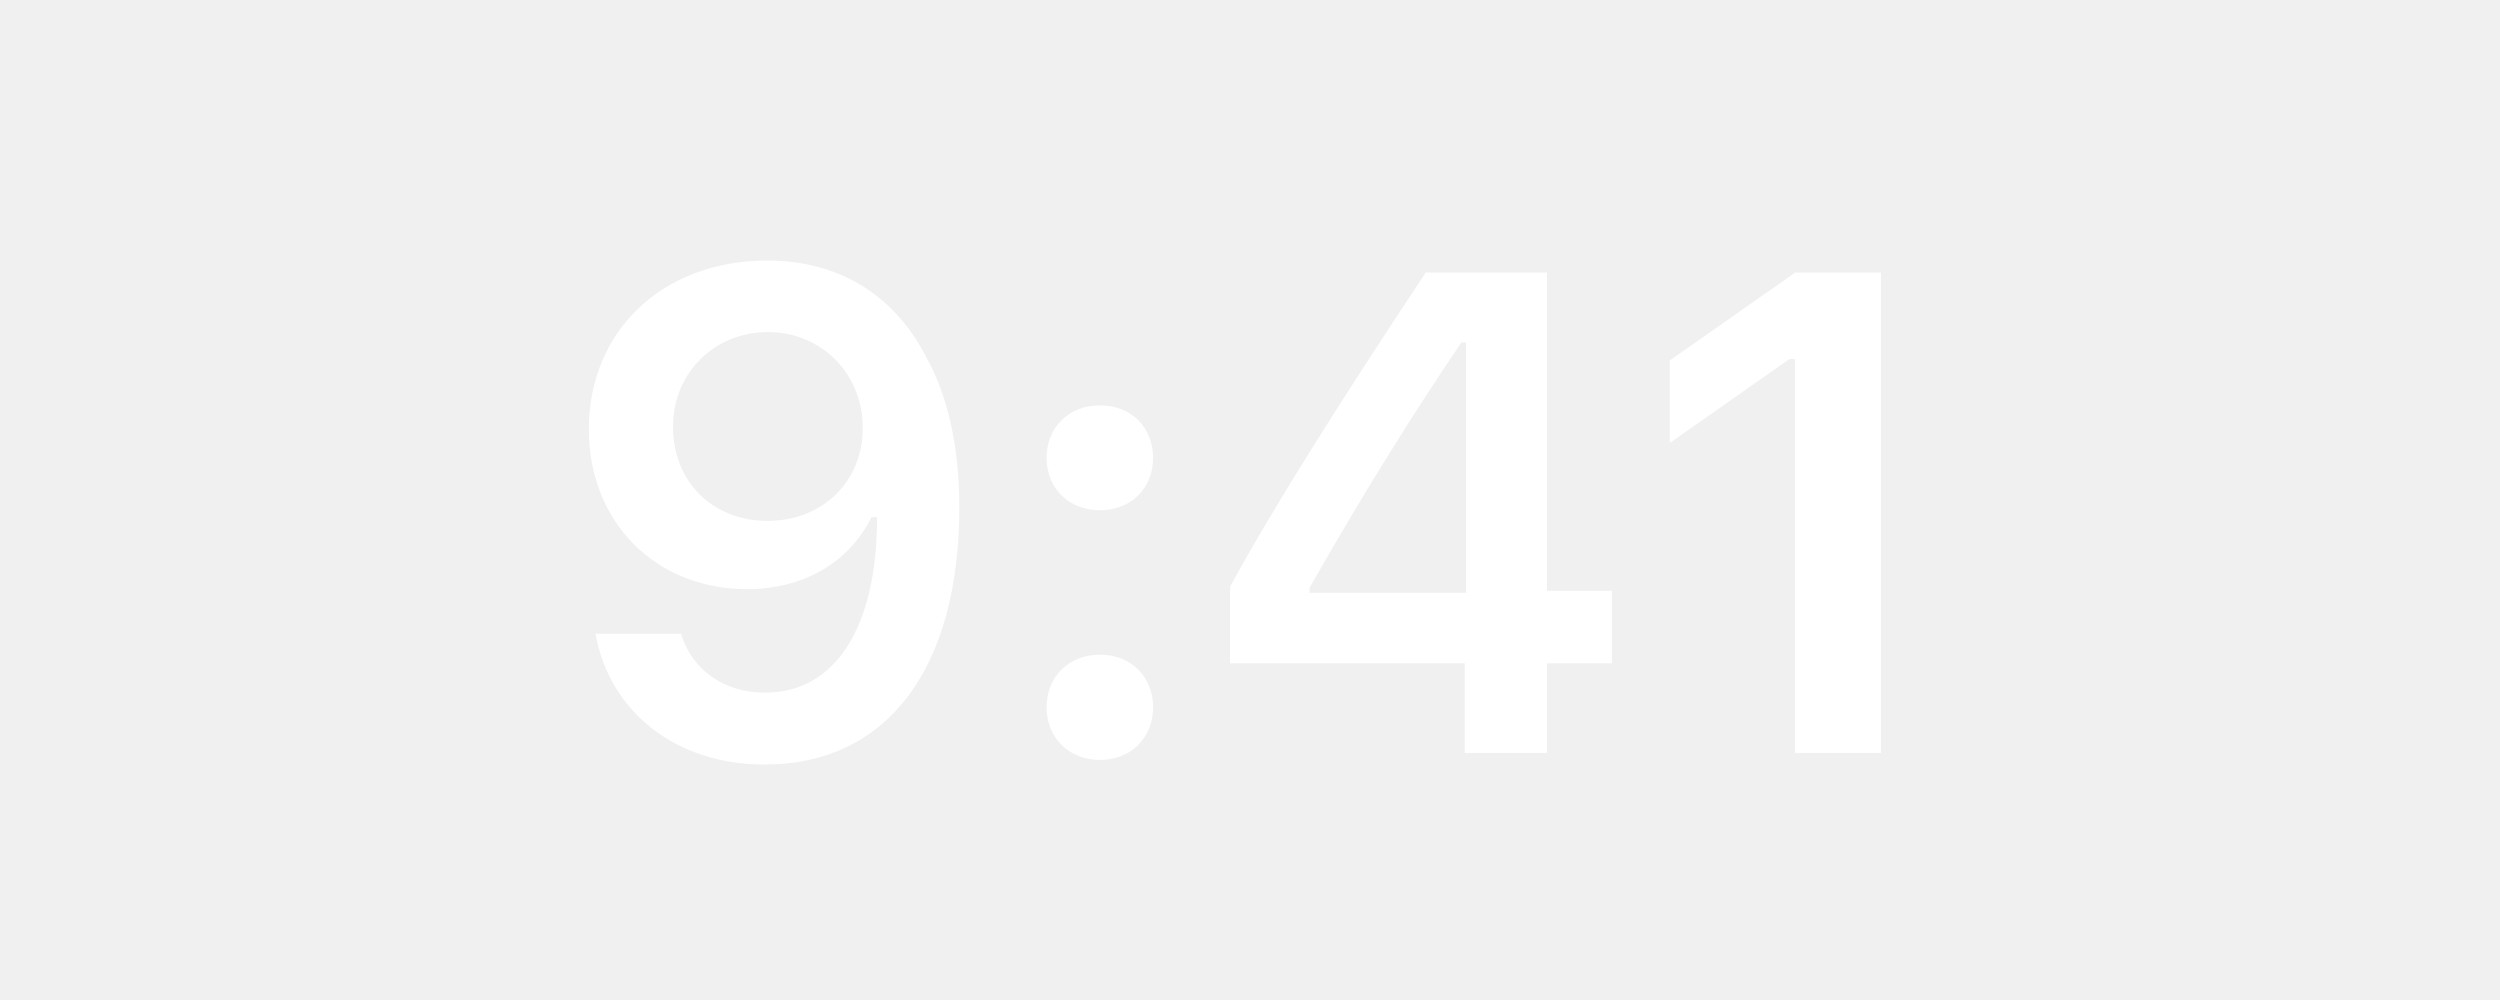
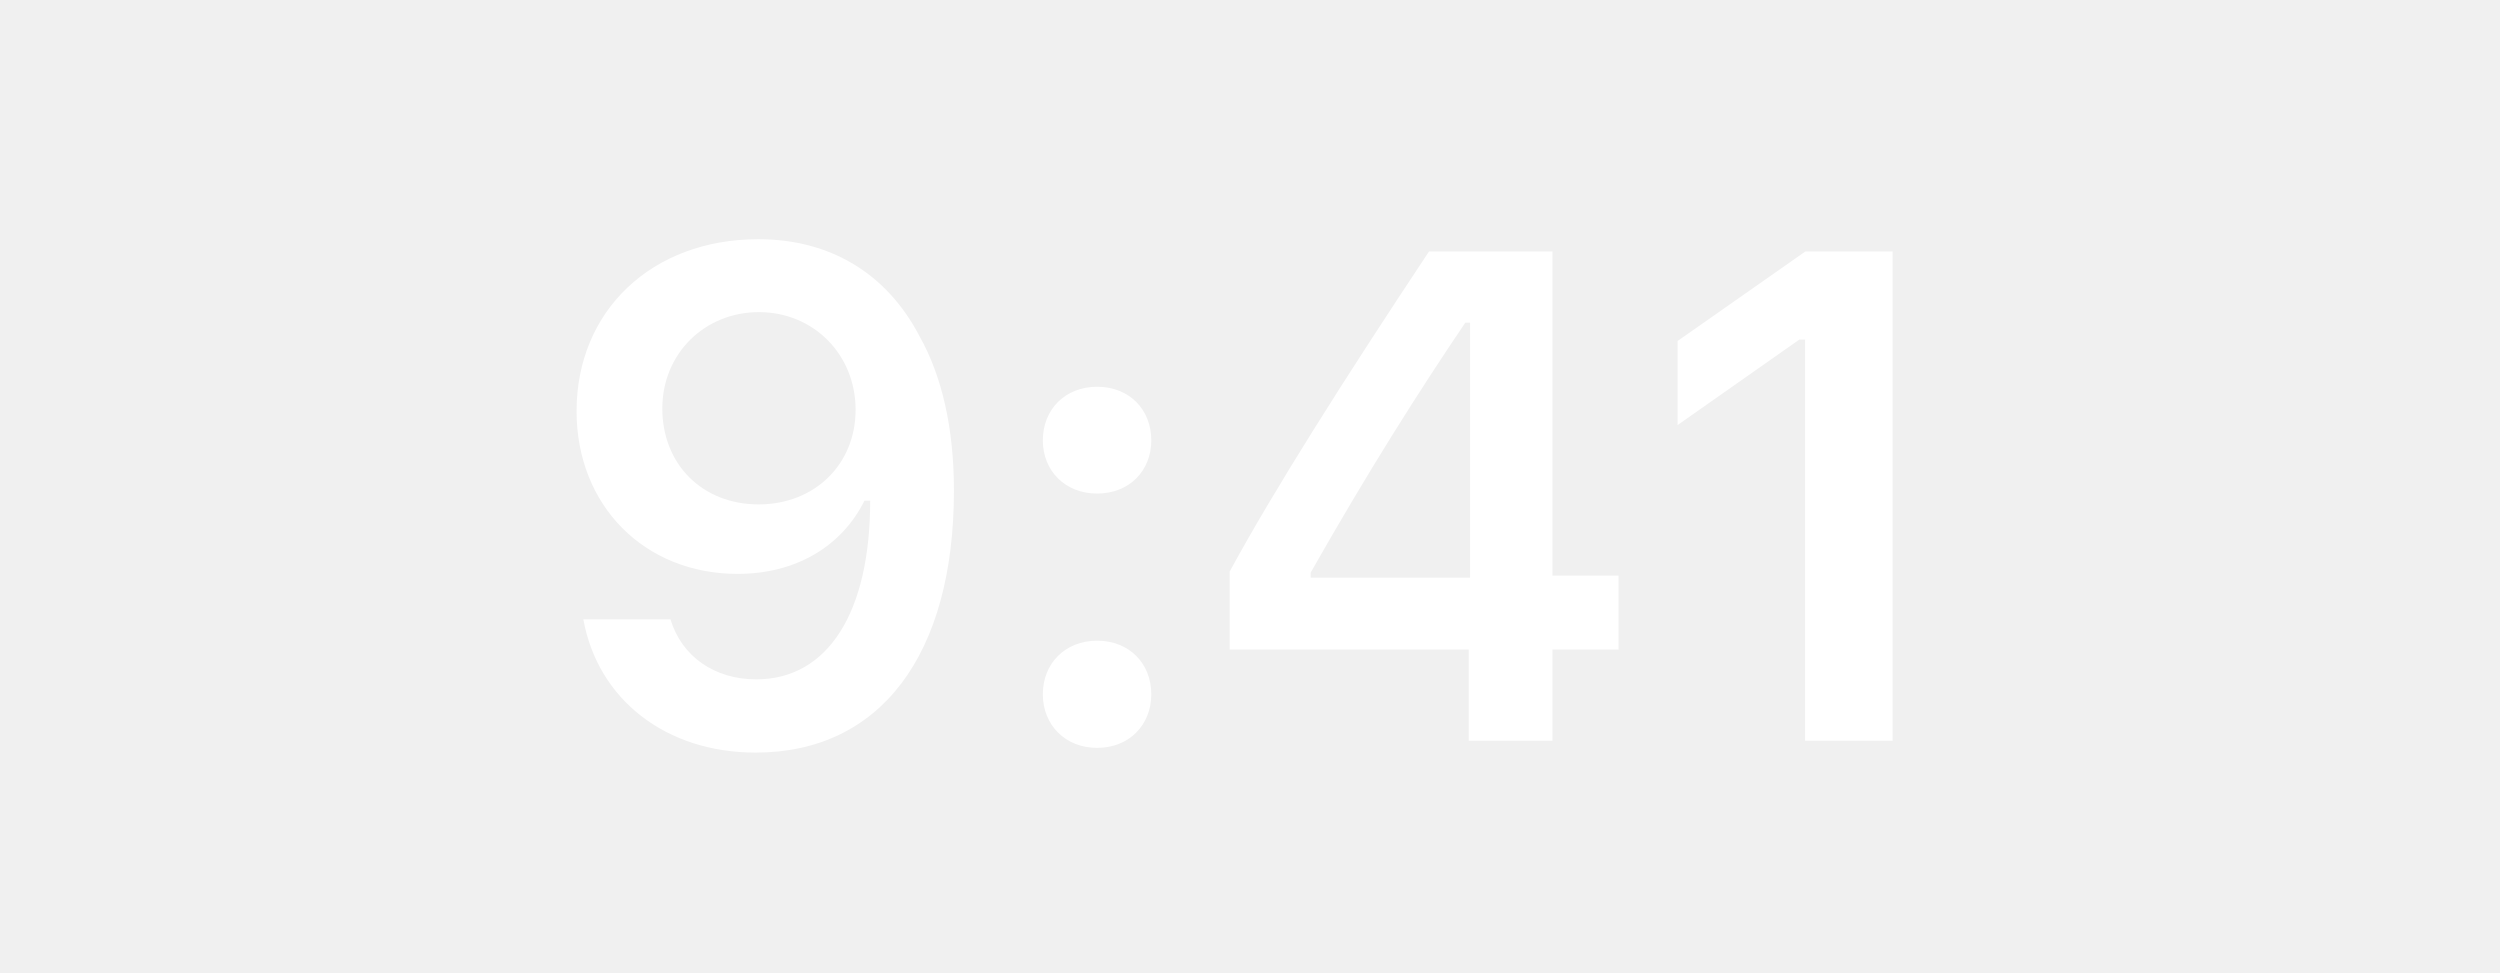
- <svg xmlns="http://www.w3.org/2000/svg" width="55" height="22" viewBox="0 0 55 22" fill="none">
-   <path d="M16.821 16.82C19.509 16.82 21.105 14.718 21.105 11.159C21.105 9.818 20.849 8.691 20.358 7.819C19.648 6.464 18.425 5.732 16.879 5.732C14.579 5.732 12.954 7.277 12.954 9.445C12.954 11.481 14.418 12.961 16.433 12.961C17.67 12.961 18.674 12.382 19.172 11.379H19.194C19.194 11.379 19.223 11.379 19.23 11.379C19.245 11.379 19.296 11.379 19.296 11.379C19.296 13.796 18.381 15.238 16.835 15.238C15.927 15.238 15.224 14.74 14.982 13.942H13.1C13.415 15.678 14.887 16.82 16.821 16.82ZM16.887 11.459C15.671 11.459 14.806 10.595 14.806 9.386C14.806 8.207 15.715 7.306 16.894 7.306C18.073 7.306 18.981 8.222 18.981 9.416C18.981 10.595 18.095 11.459 16.887 11.459Z" fill="white" />
-   <path d="M24.197 16.718C24.892 16.718 25.368 16.22 25.368 15.561C25.368 14.894 24.892 14.403 24.197 14.403C23.508 14.403 23.025 14.894 23.025 15.561C23.025 16.22 23.508 16.718 24.197 16.718ZM24.197 11.225C24.892 11.225 25.368 10.734 25.368 10.075C25.368 9.408 24.892 8.918 24.197 8.918C23.508 8.918 23.025 9.408 23.025 10.075C23.025 10.734 23.508 11.225 24.197 11.225Z" fill="white" />
-   <path d="M32.224 16.564H34.033V14.594H35.461V12.997H34.033V5.995H31.367C29.5 8.808 28.013 11.159 27.061 12.909V14.594H32.224V16.564ZM28.811 12.931C30.041 10.763 31.14 9.027 32.151 7.533H32.253V13.041H28.811V12.931Z" fill="white" />
-   <path d="M39.49 16.564H41.38V5.995H39.497L36.736 7.929V9.745L39.365 7.9H39.49V16.564Z" fill="white" />
+ <svg xmlns="http://www.w3.org/2000/svg" width="54" height="21" viewBox="0 0 54 21" fill="none">
+   <path d="M16.321 16.256C19.009 16.256 20.605 14.154 20.605 10.595C20.605 9.254 20.349 8.126 19.858 7.255C19.148 5.9 17.925 5.167 16.379 5.167C14.079 5.167 12.454 6.713 12.454 8.881C12.454 10.917 13.918 12.396 15.932 12.396C17.17 12.396 18.174 11.818 18.672 10.815H18.694C18.694 10.815 18.723 10.815 18.73 10.815C18.745 10.815 18.796 10.815 18.796 10.815C18.796 13.231 17.881 14.674 16.335 14.674C15.427 14.674 14.724 14.176 14.482 13.378H12.6C12.915 15.114 14.387 16.256 16.321 16.256ZM16.387 10.895C15.171 10.895 14.306 10.031 14.306 8.822C14.306 7.643 15.215 6.742 16.394 6.742C17.573 6.742 18.481 7.658 18.481 8.852C18.481 10.031 17.595 10.895 16.387 10.895Z" fill="white" />
+   <path d="M23.697 16.154C24.392 16.154 24.868 15.656 24.868 14.997C24.868 14.33 24.392 13.839 23.697 13.839C23.008 13.839 22.525 14.33 22.525 14.997C22.525 15.656 23.008 16.154 23.697 16.154ZM23.697 10.661C24.392 10.661 24.868 10.17 24.868 9.511C24.868 8.844 24.392 8.354 23.697 8.354C23.008 8.354 22.525 8.844 22.525 9.511C22.525 10.17 23.008 10.661 23.697 10.661Z" fill="white" />
+   <path d="M31.724 16H33.533V14.03H34.961V12.433H33.533V5.431H30.867C29 8.244 27.513 10.595 26.561 12.345V14.03H31.724V16ZM28.311 12.367C29.541 10.199 30.64 8.463 31.651 6.969H31.753V12.477H28.311V12.367Z" fill="white" />
+   <path d="M38.99 16H40.88V5.431H38.997L36.236 7.365V9.181L38.865 7.335H38.99V16Z" fill="white" />
</svg>
